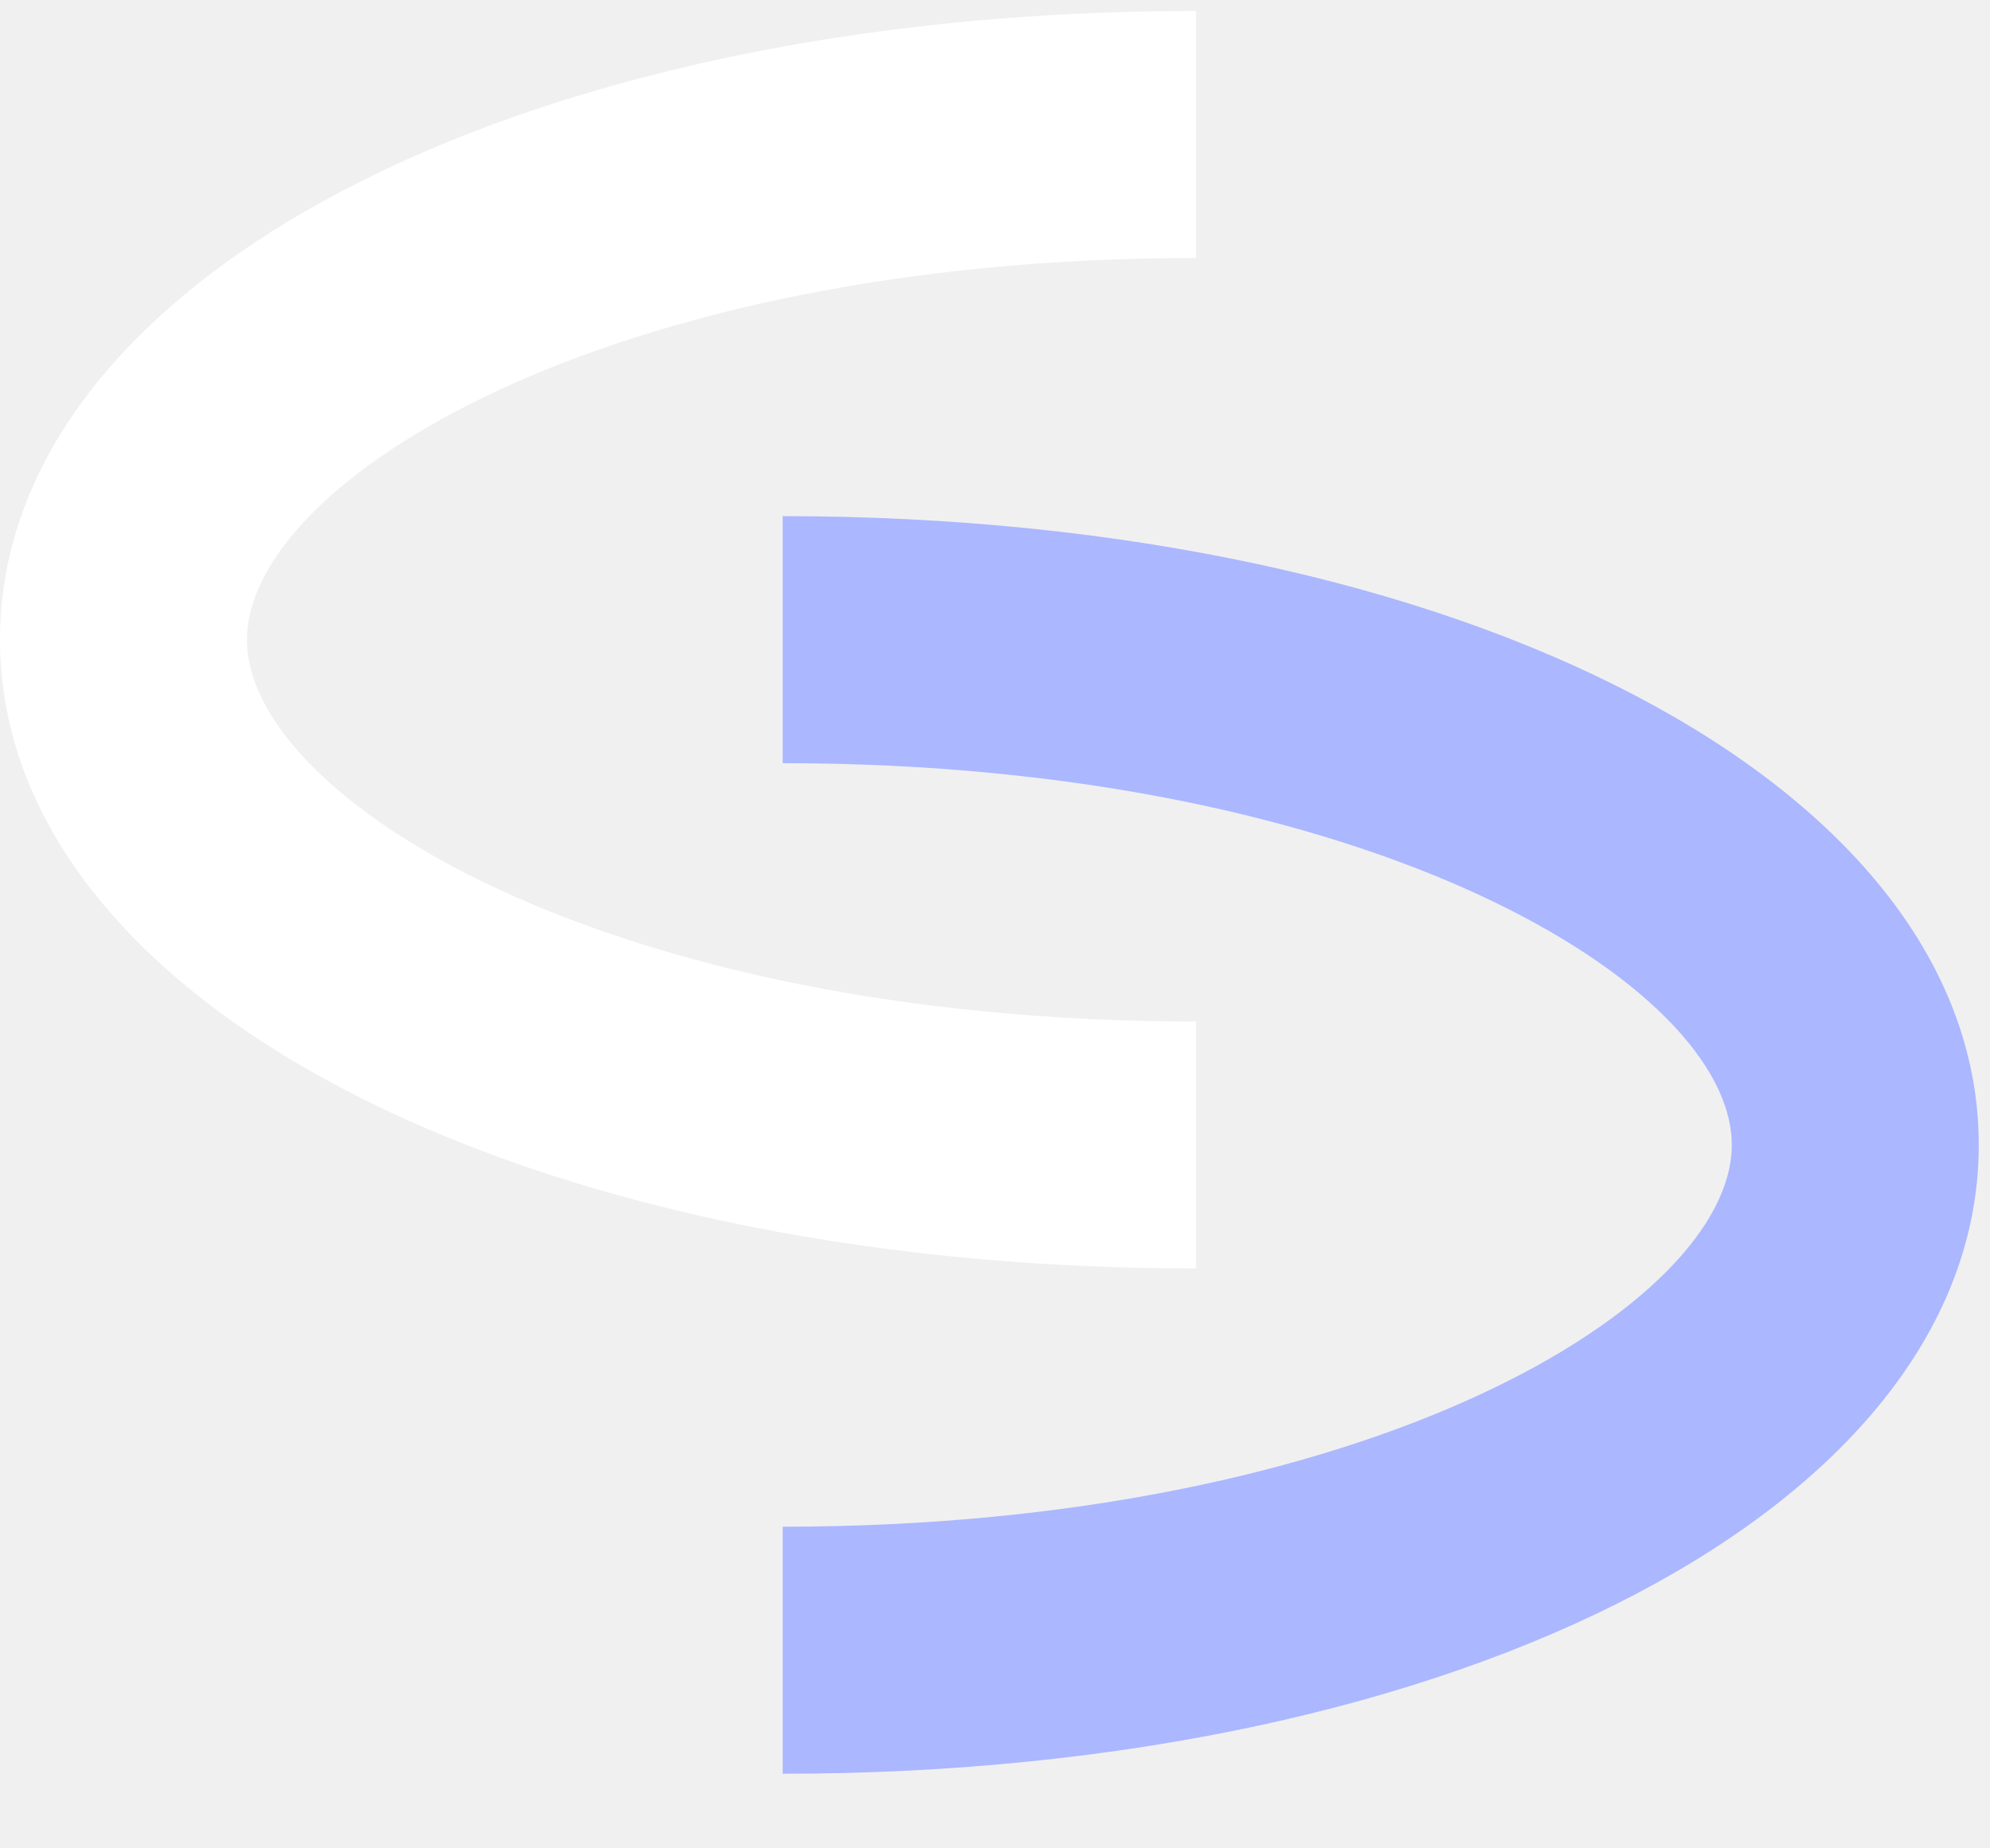
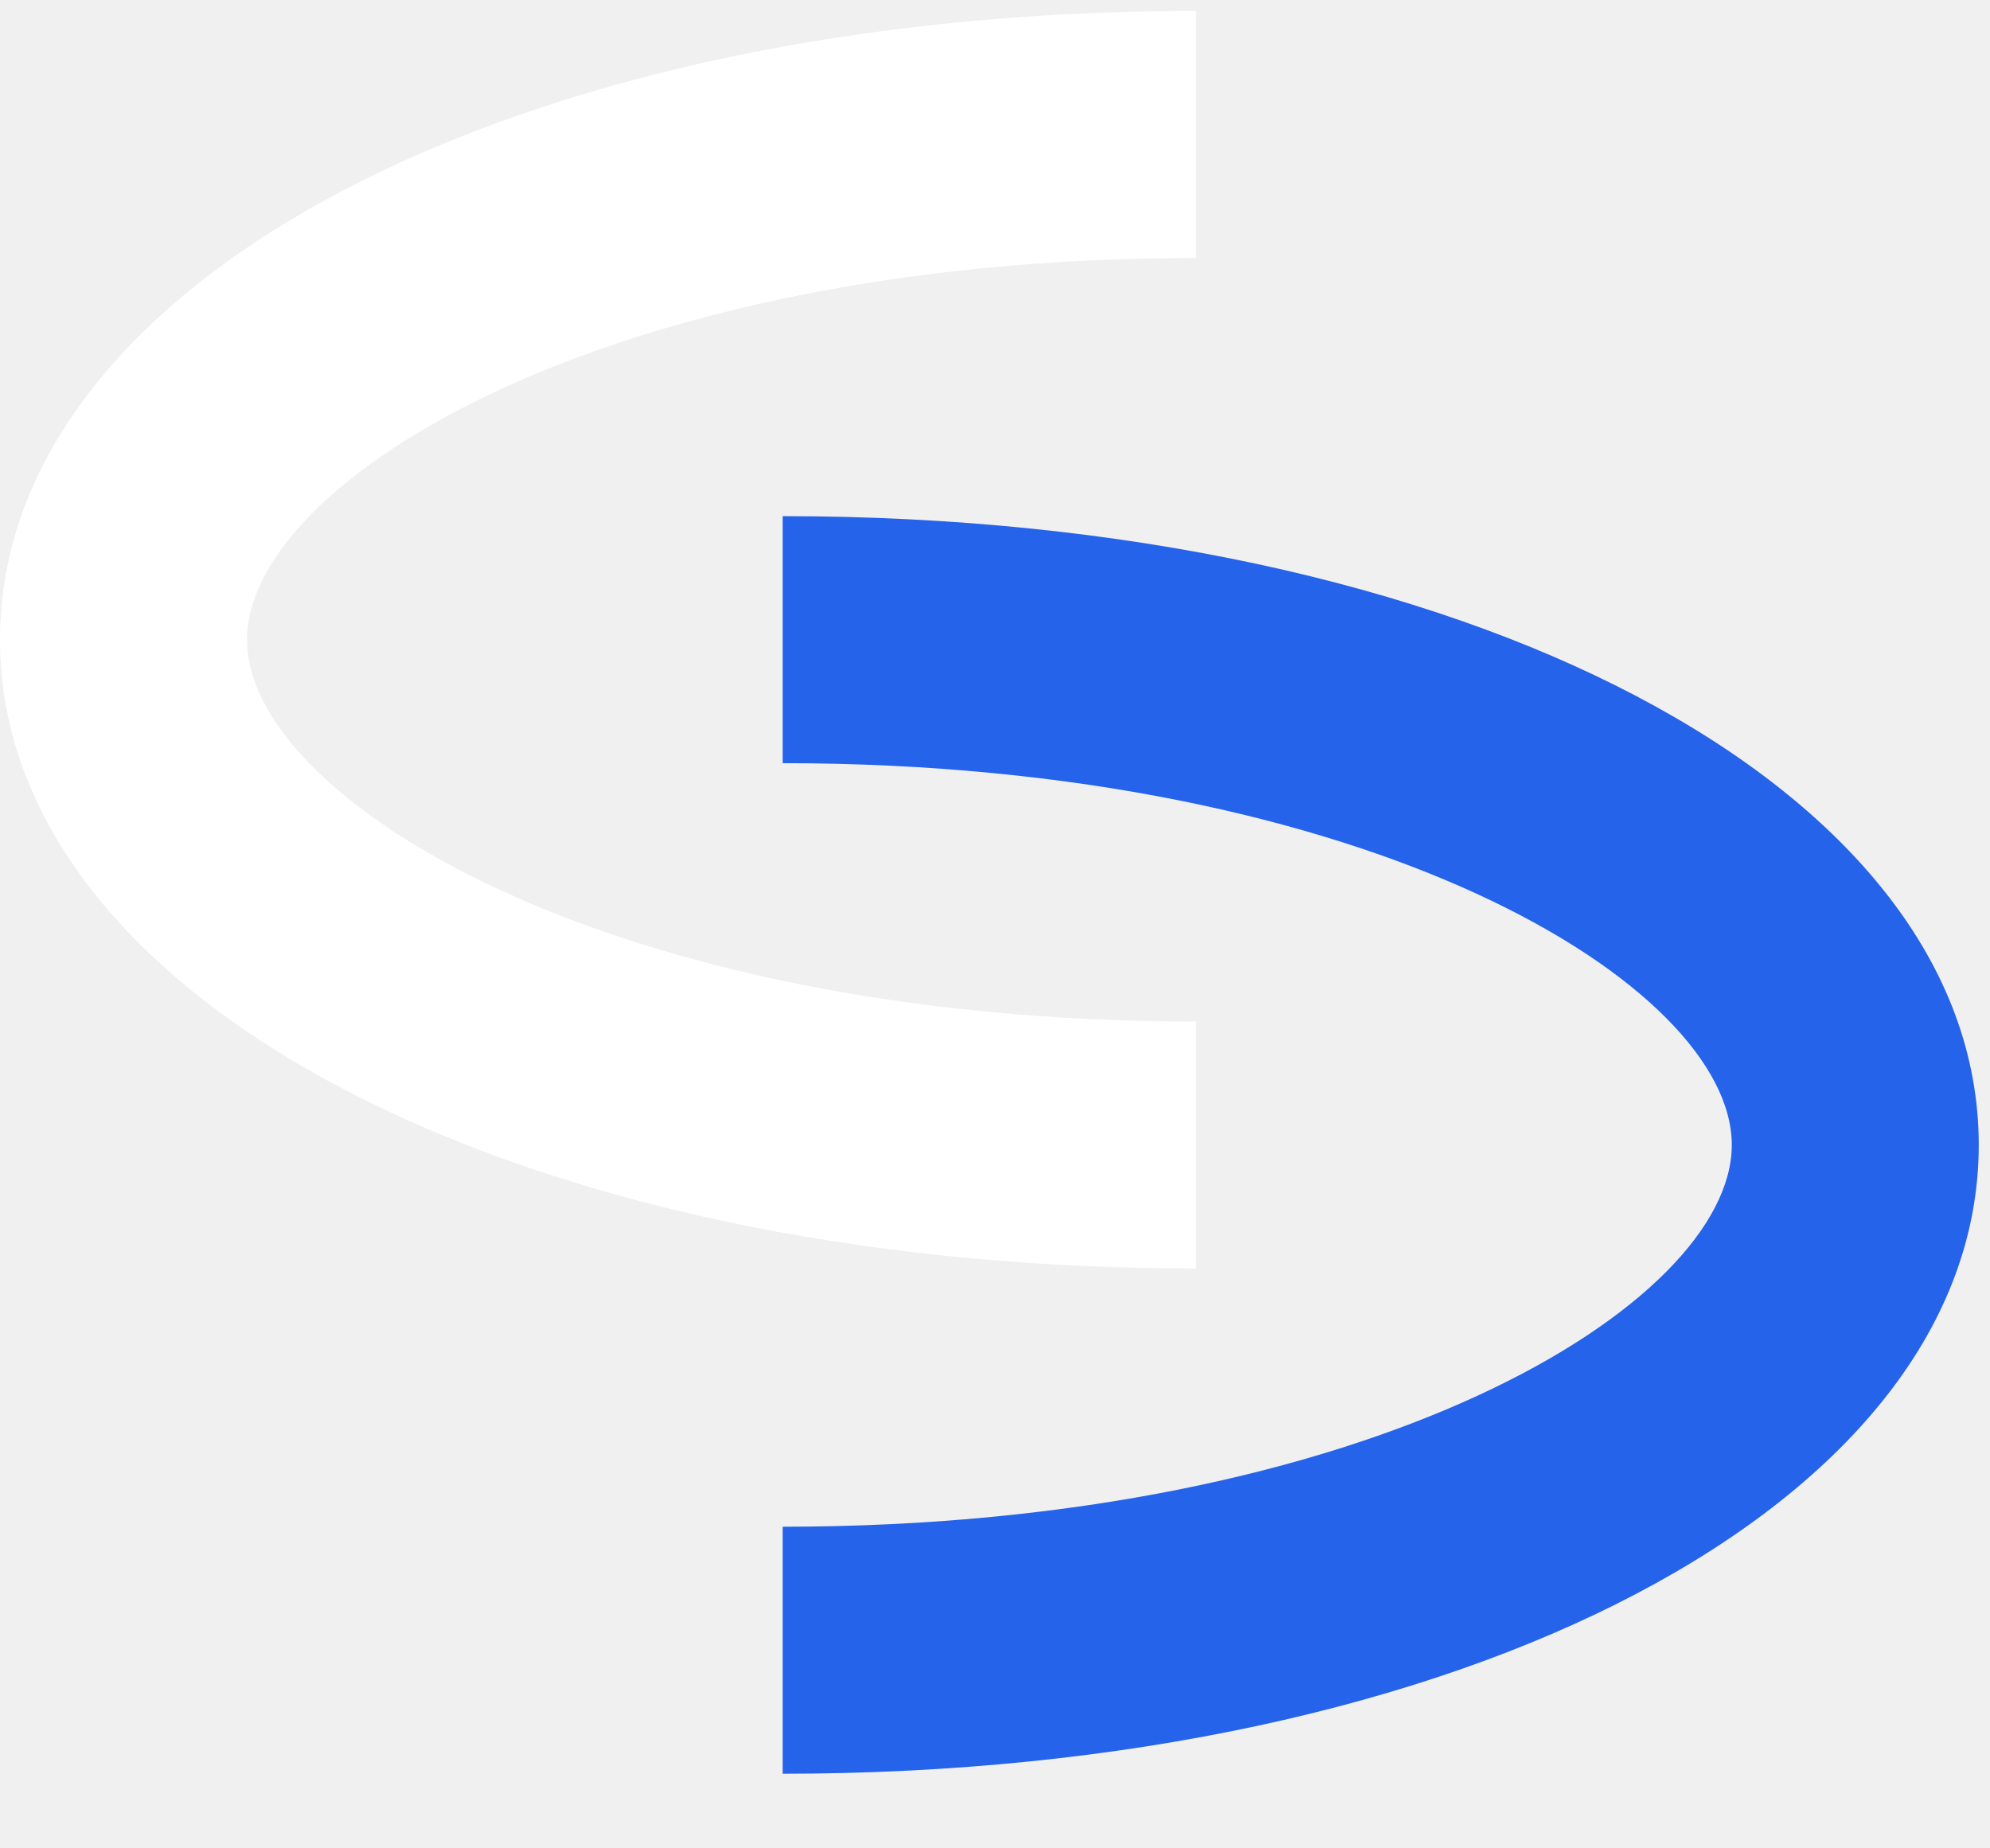
<svg xmlns="http://www.w3.org/2000/svg" id="Layer_1" data-name="Layer 1" viewBox="0 0 210.55 195.49">
  <defs>
    <style>
      .cls-1 {
-         fill: #abb7ff;
+         fill: #2563eb;
      }

      .cls-2 {
        fill: #fff;
      }
    </style>
  </defs>
  <path class="cls-2" d="M126.55,134.23C54.41,134.23,0,105.63,0,67.69S54.41,1.16,126.55,1.16v26.14c-62.21,0-100.42,23.53-100.42,40.4s38.2,40.4,100.42,40.4v26.14Z" />
  <path class="cls-1" d="M82.81,187.7v-26.14c62.21,0,100.42-23.53,100.42-40.4s-38.2-40.4-100.42-40.4v-26.14c72.15,0,126.55,28.61,126.55,66.54s-54.41,66.54-126.55,66.54Z" />
</svg>
